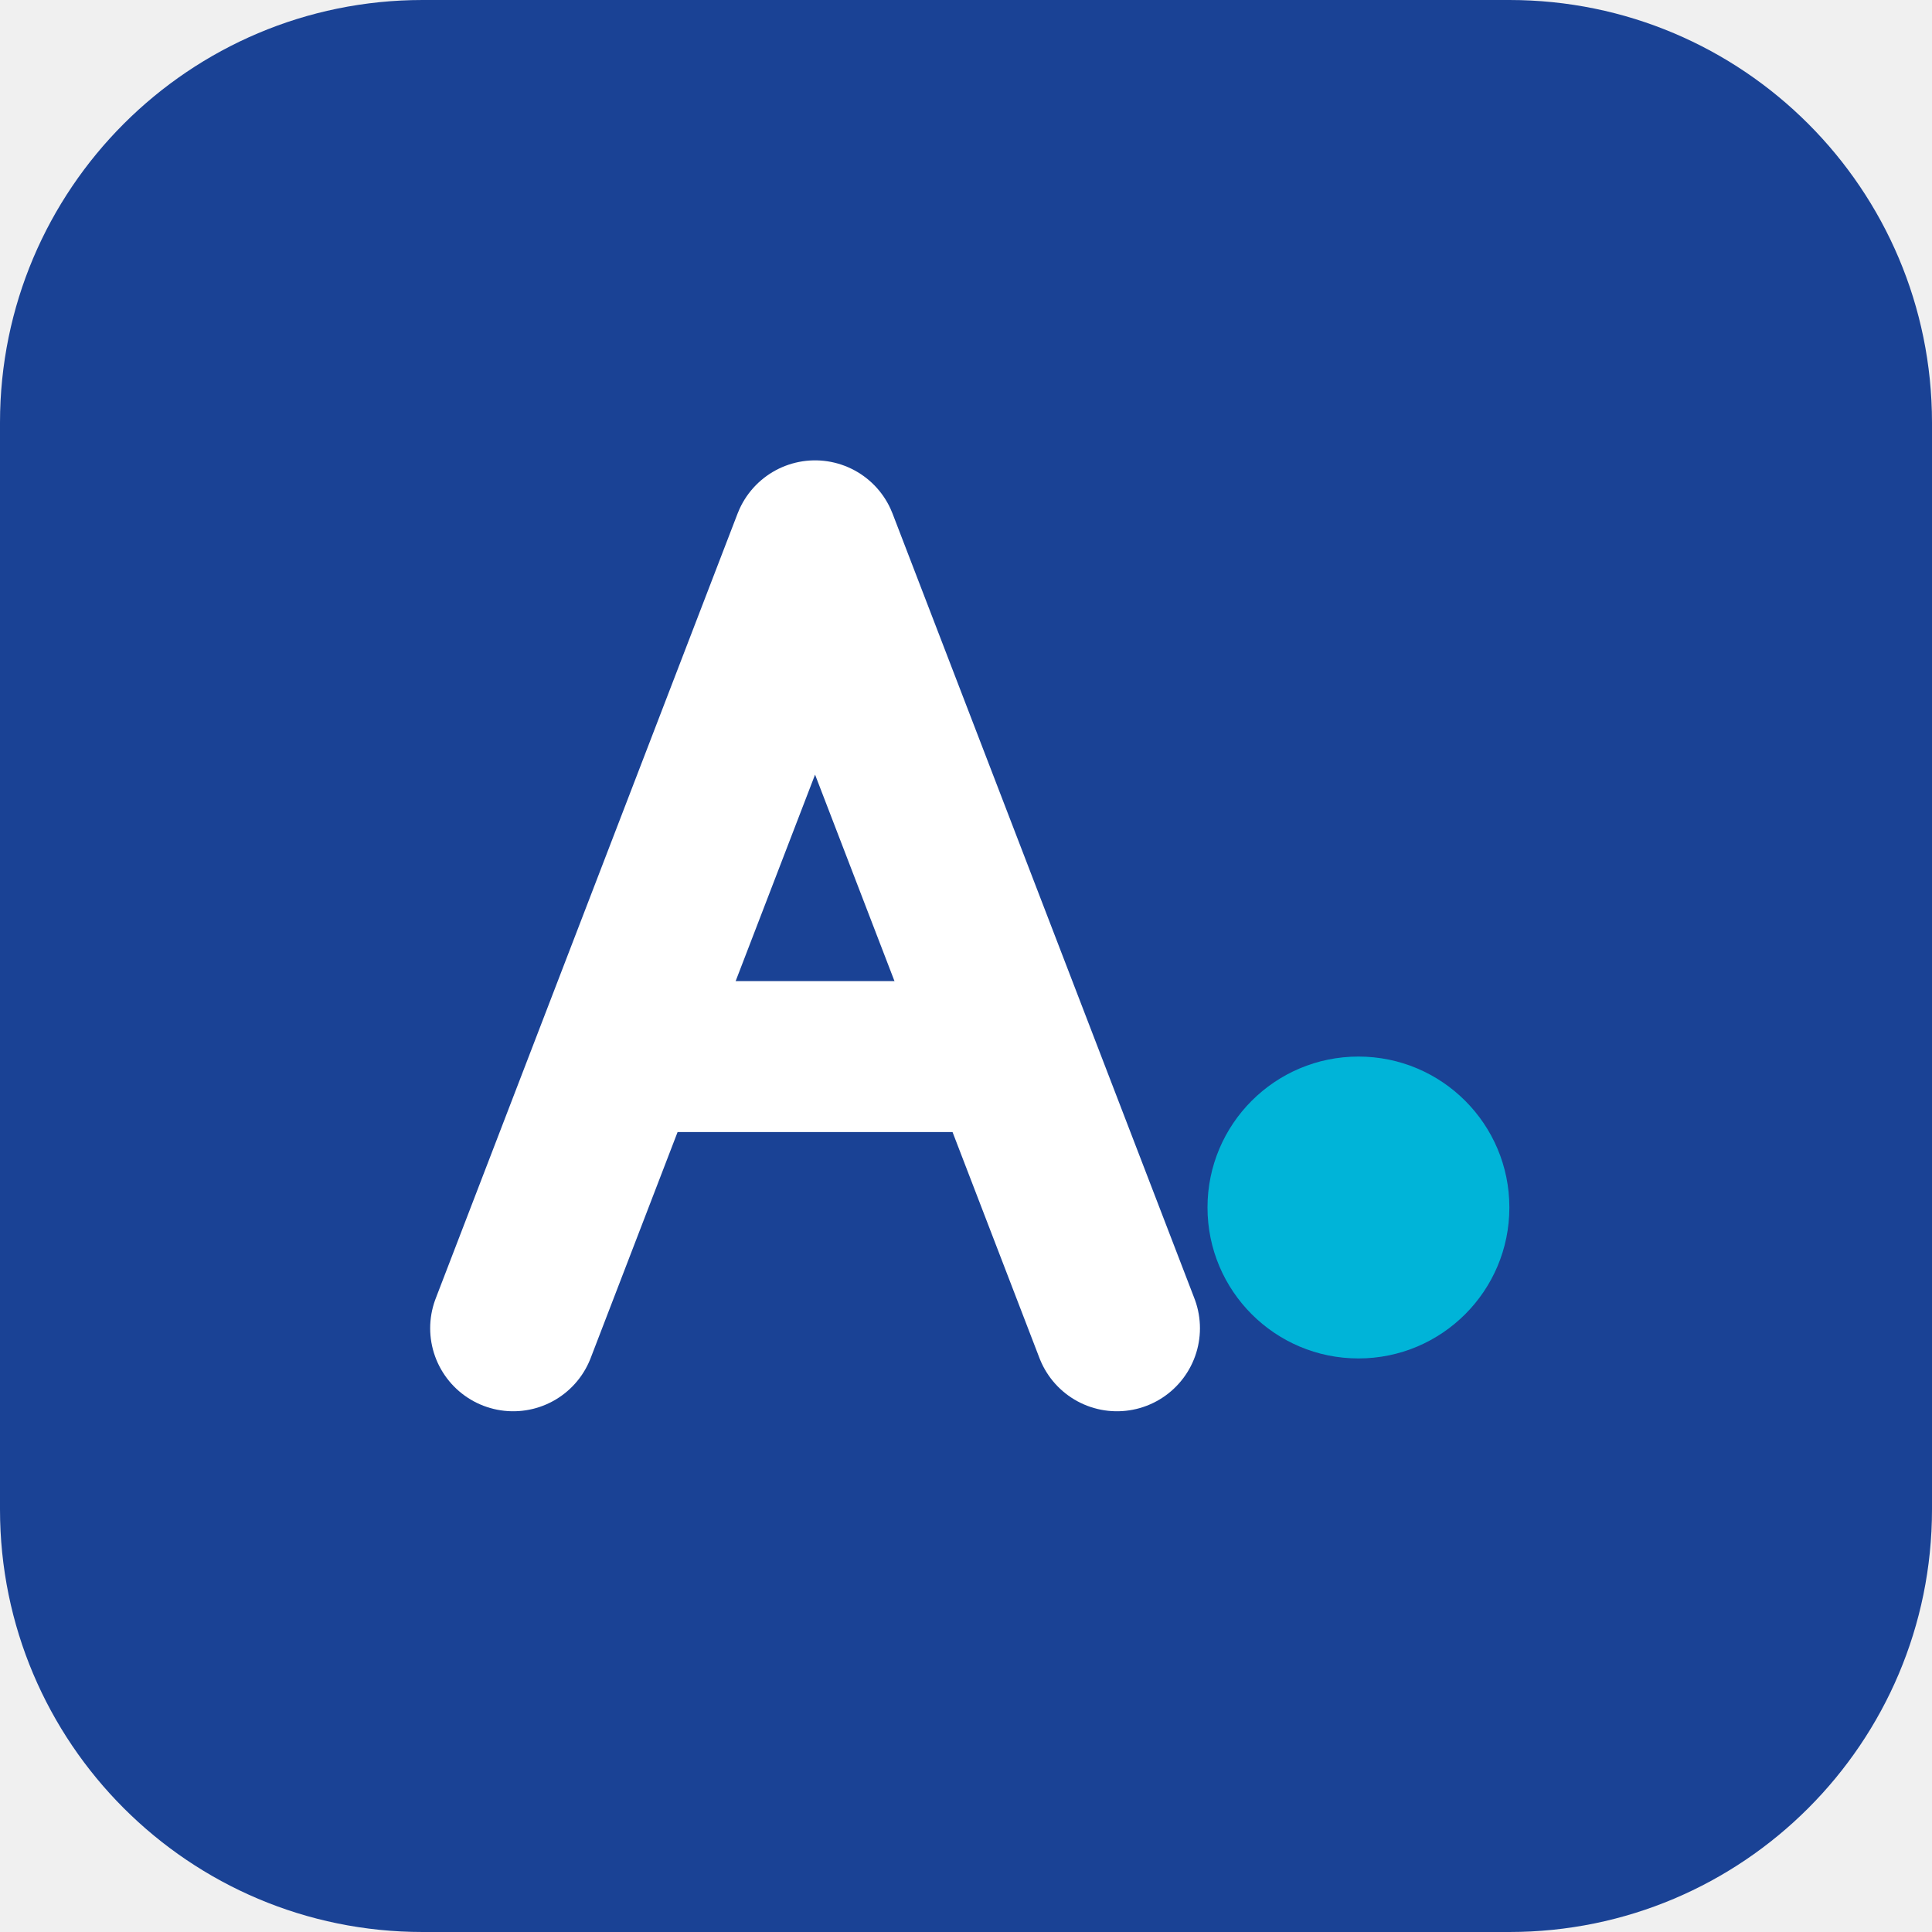
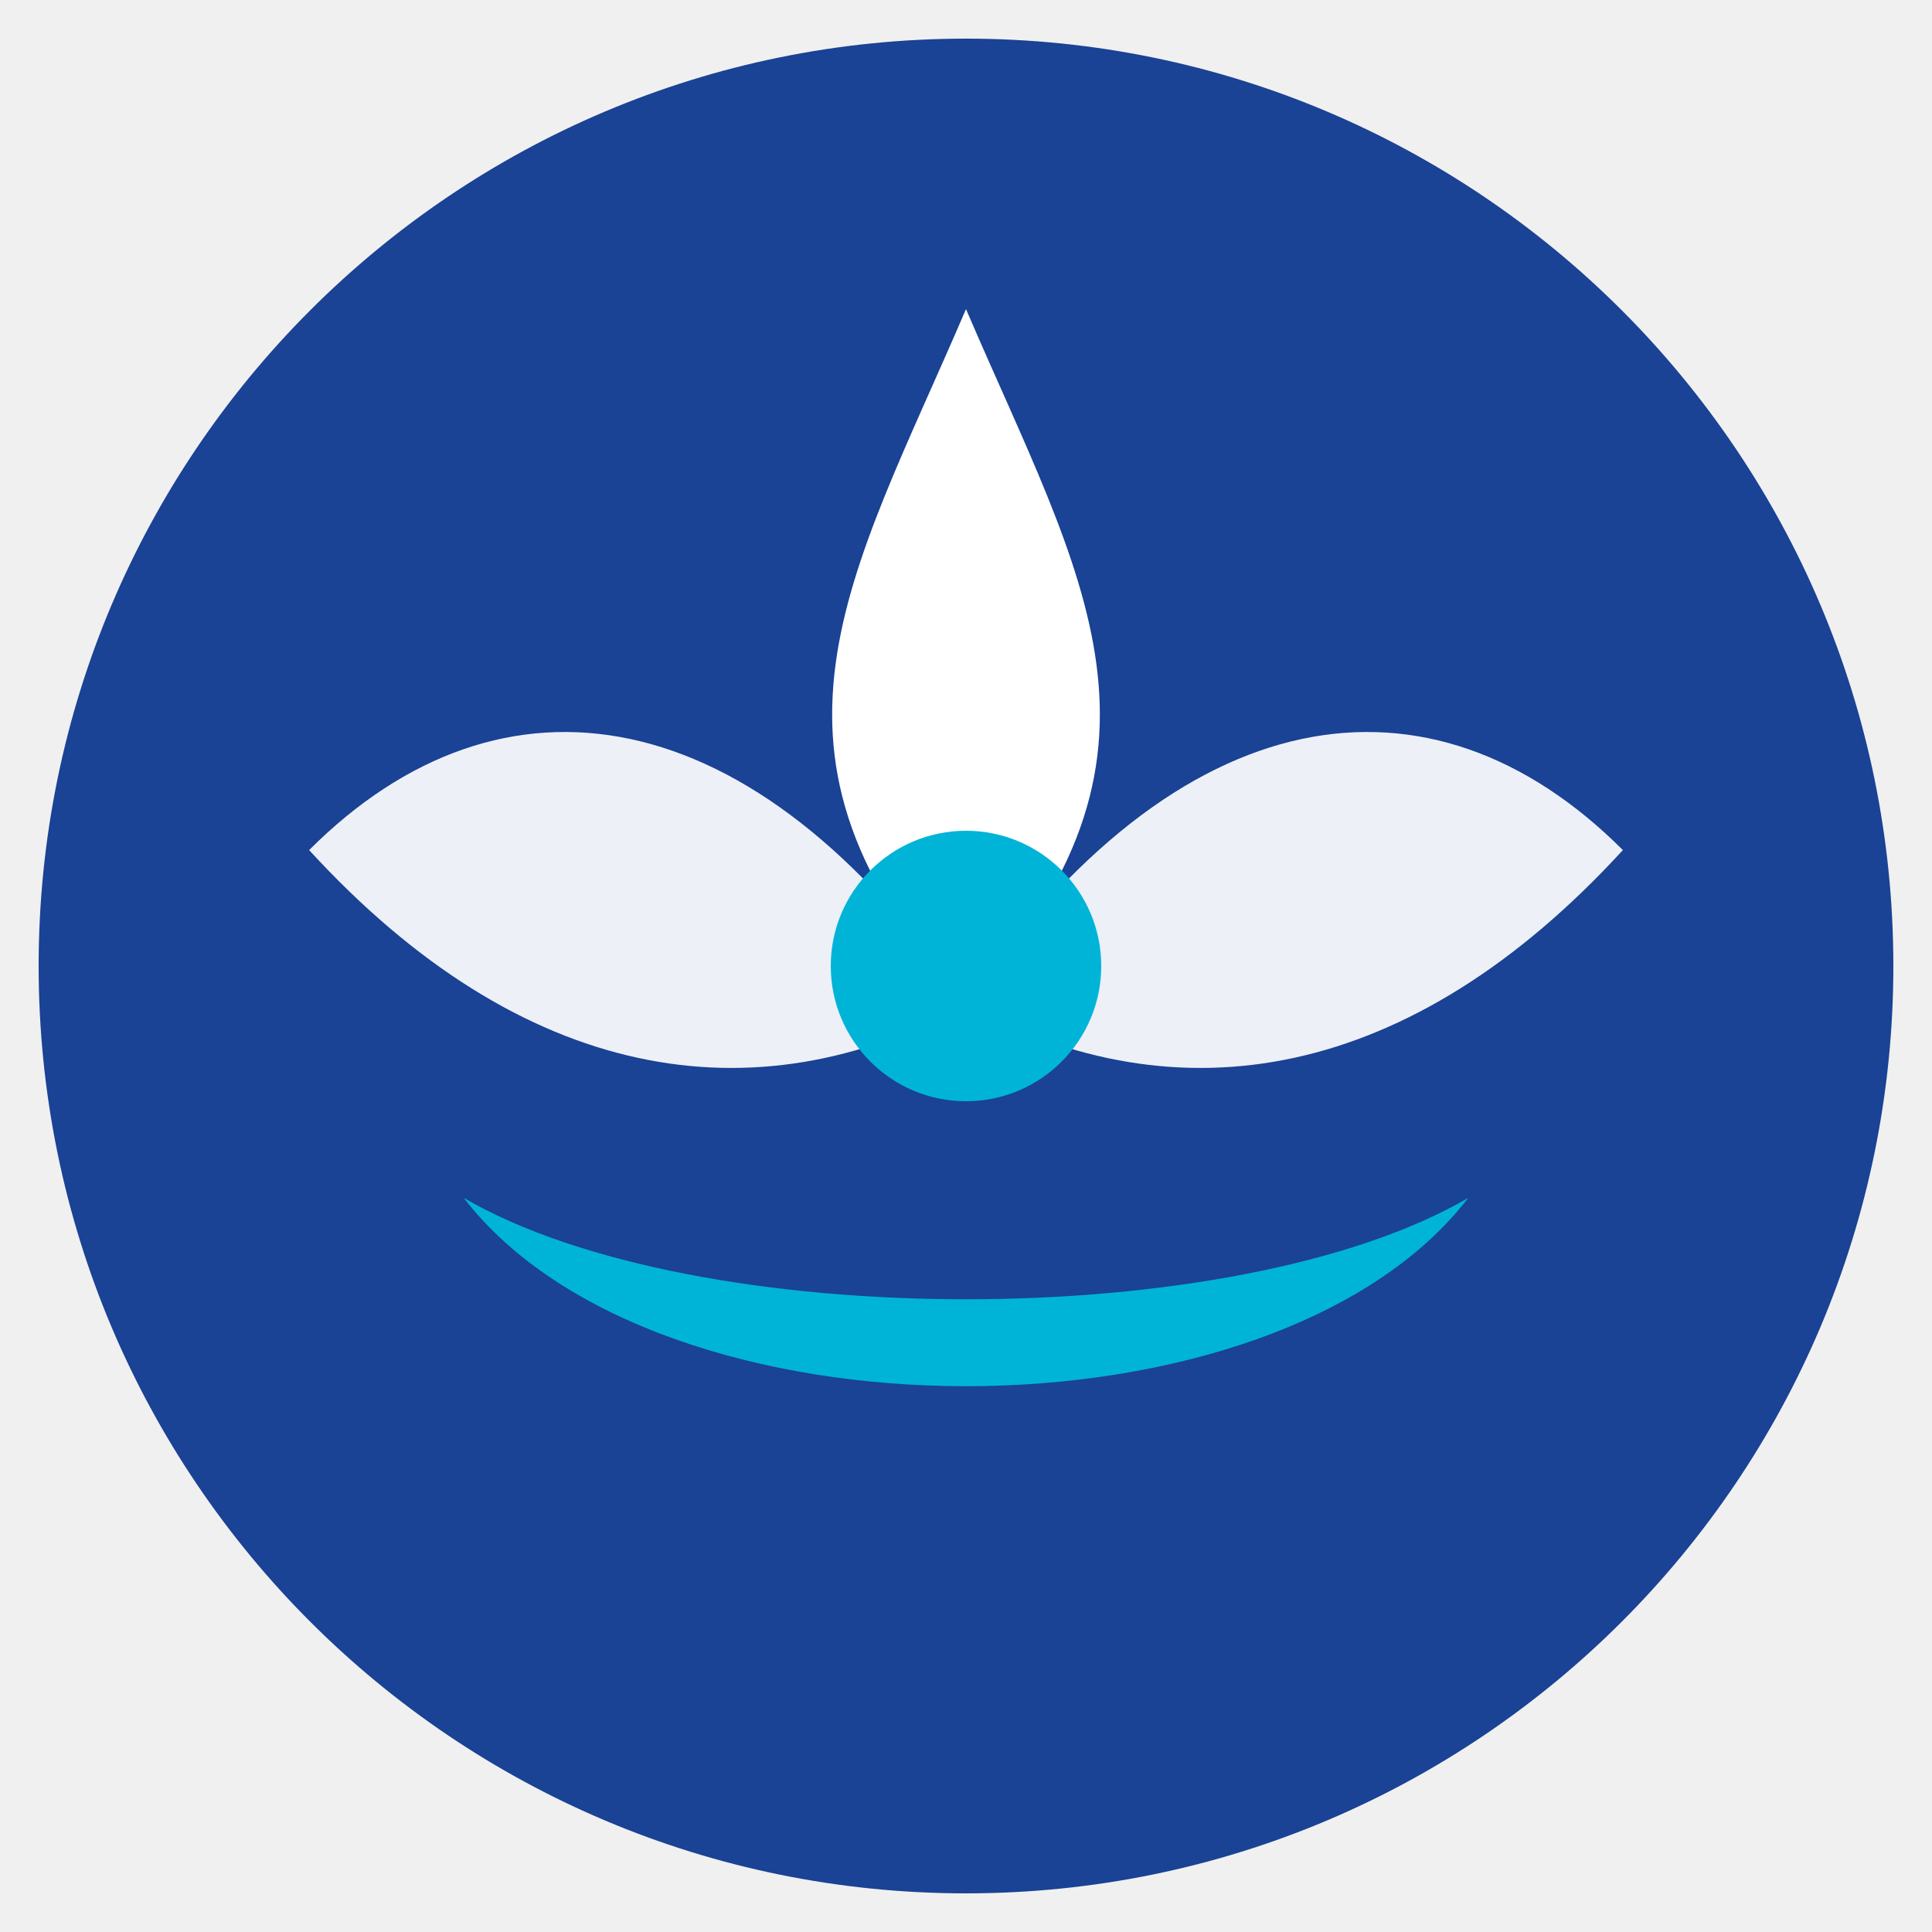
- <svg xmlns="http://www.w3.org/2000/svg" viewBox="0 0 64 64">
-   <rect width="64" height="64" rx="14" fill="#1a4295" />
-   <path d="M17 44 L27 18 L37 44" fill="none" stroke="#ffffff" stroke-width="5.5" stroke-linecap="round" stroke-linejoin="round" />
-   <path d="M21.5 35 H32.5" fill="none" stroke="#ffffff" stroke-width="5" stroke-linecap="round" />
-   <circle cx="45" cy="40" r="5" fill="#00b4d8" />
+ <svg xmlns="http://www.w3.org/2000/svg" viewBox="0 0 100 100" fill="none">
+   <circle cx="50" cy="50" r="48" fill="#1a4295" />
+   <path d="M50 16 C56 30 62 39 50 52 C38 39 44 30 50 16 Z" fill="#ffffff" />
+   <path d="M50 52 C61 36 74 34 84 44 C73 56 61 58 50 52 Z" fill="#ffffff" fill-opacity="0.92" />
+   <path d="M50 52 C39 36 26 34 16 44 C27 56 39 58 50 52 Z" fill="#ffffff" fill-opacity="0.92" />
+   <path d="M24 62 C36 69 64 69 76 62 C66 75 34 75 24 62 Z" fill="#00b4d8" />
+   <circle cx="50" cy="50" r="7" fill="#00b4d8" />
</svg>
